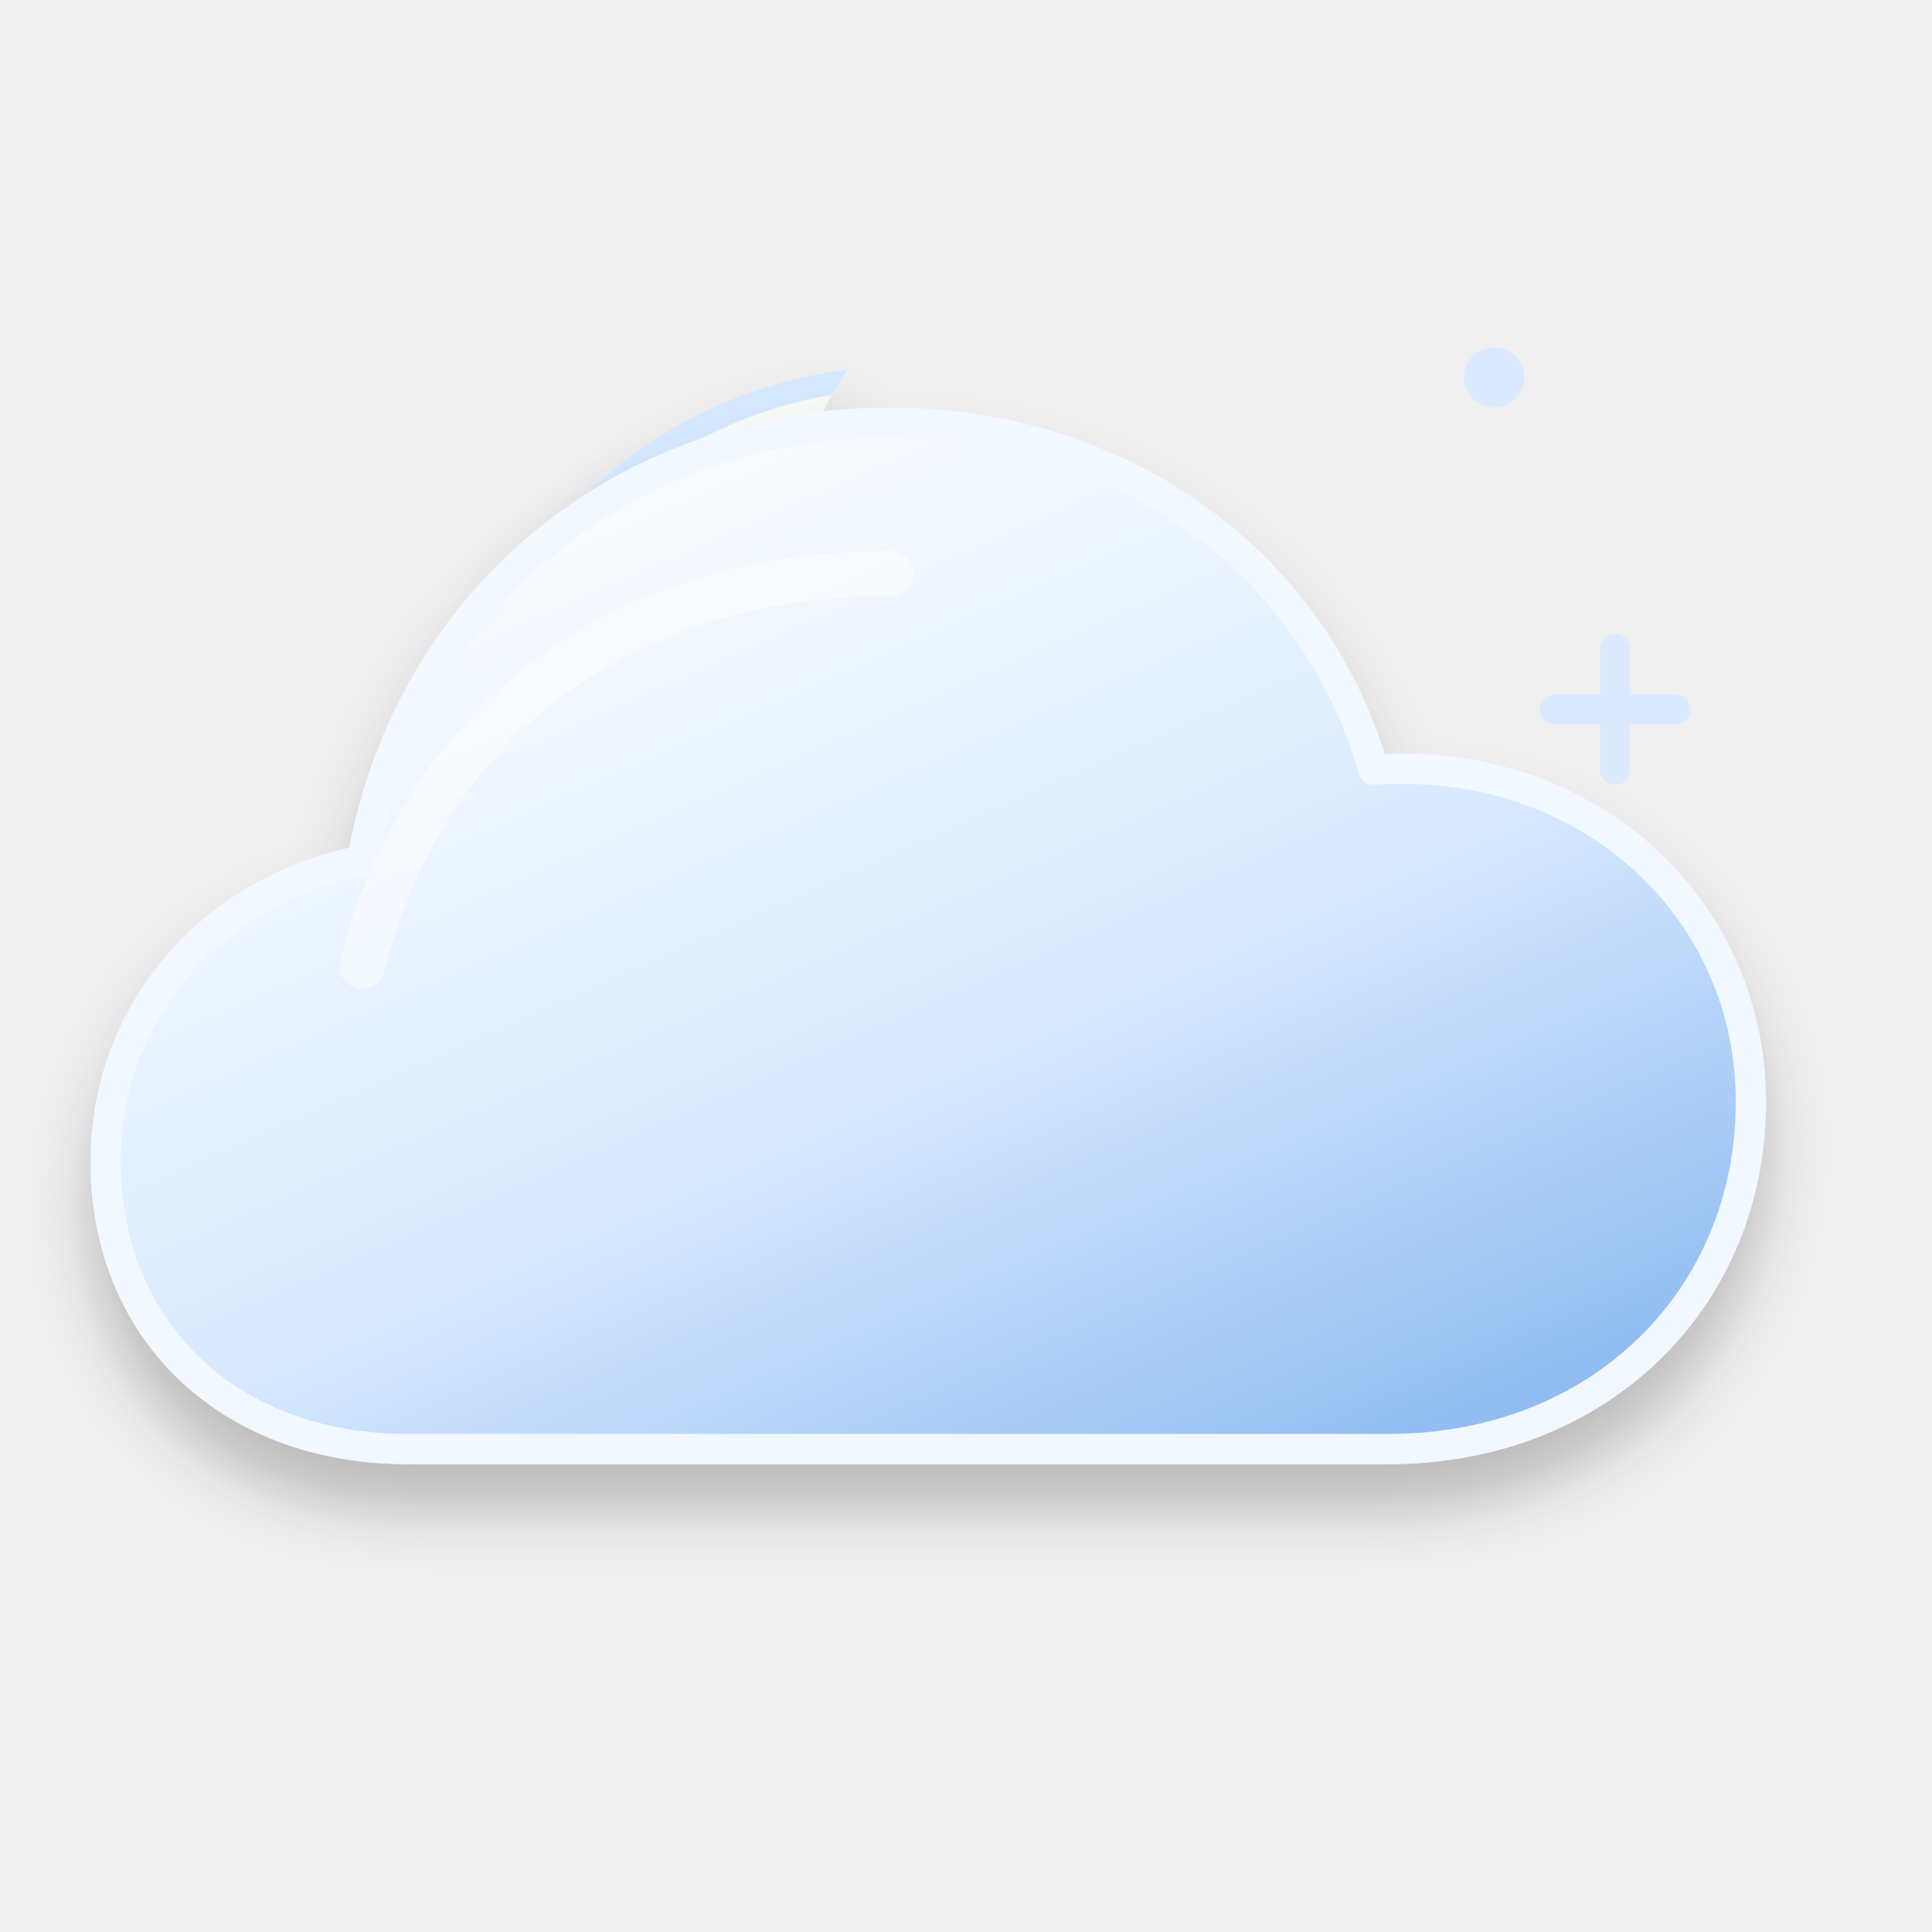
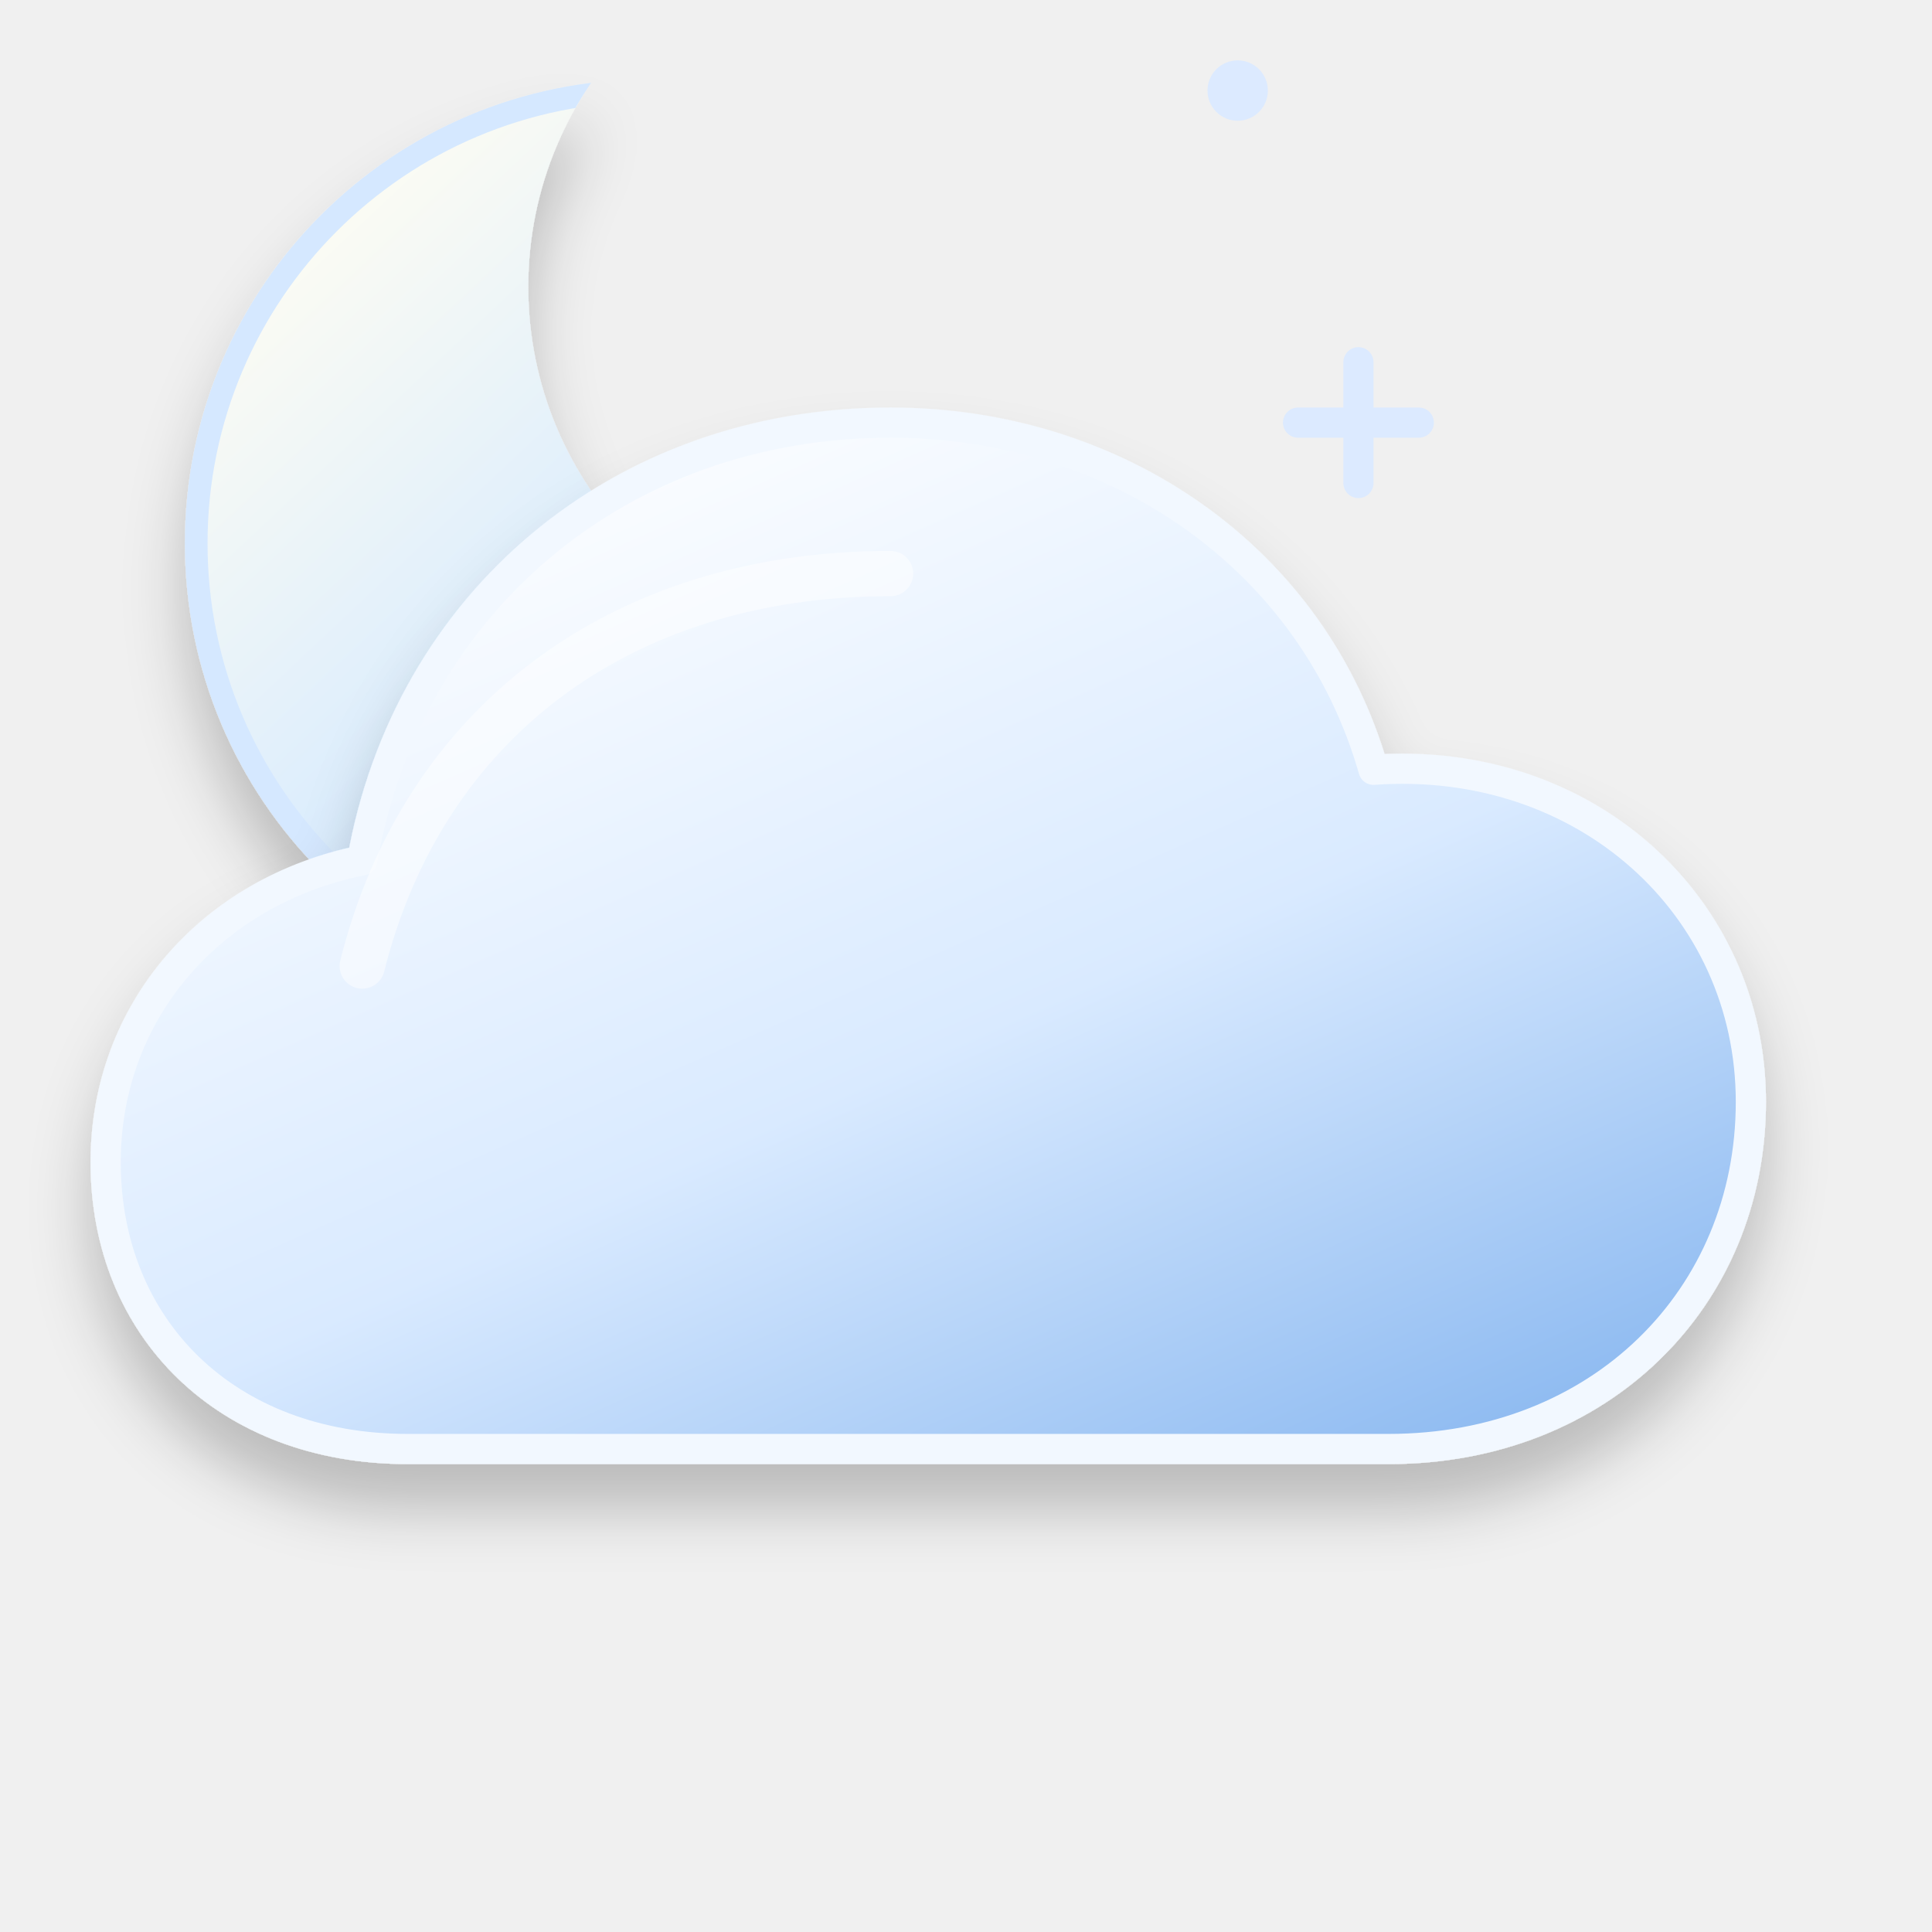
<svg xmlns="http://www.w3.org/2000/svg" viewBox="0 0 128 128" width="128" height="128" role="img">
  <defs>
    <linearGradient id="sun" x1=".16" y1=".08" x2=".87" y2=".95" objectBoundingBox="true">
      <stop stop-color="#fff9c6" />
      <stop offset=".47" stop-color="#ffd662" />
      <stop offset="1" stop-color="#ff9f49" />
    </linearGradient>
    <linearGradient id="moon" x1=".13" y1=".08" x2=".9" y2=".9" objectBoundingBox="true">
      <stop stop-color="#fffdf2" />
      <stop offset=".57" stop-color="#d5eaff" />
      <stop offset="1" stop-color="#75aaff" />
    </linearGradient>
    <linearGradient id="cloud" x1=".2" y1=".03" x2=".88" y2="1" objectBoundingBox="true">
      <stop stop-color="#ffffff" />
      <stop offset=".55" stop-color="#d9eaff" />
      <stop offset="1" stop-color="#8ab8f0" />
    </linearGradient>
    <linearGradient id="darkCloud" x1=".18" y1=".05" x2=".85" y2="1" objectBoundingBox="true">
      <stop stop-color="#dfebff" />
      <stop offset=".55" stop-color="#8faed9" />
      <stop offset="1" stop-color="#5078b3" />
    </linearGradient>
    <linearGradient id="rain" x1="0" y1="0" x2="0" y2="1" objectBoundingBox="true">
      <stop stop-color="#92ebff" />
      <stop offset="1" stop-color="#398bff" />
    </linearGradient>
    <filter id="soft" x="-25%" y="-25%" width="150%" height="160%">
      <feGaussianBlur in="SourceAlpha" stdDeviation="2" result="blur" />
      <feOffset in="blur" dy="3" result="offset" />
      <feComponentTransfer in="offset" result="shade">
        <feFuncA type="linear" slope=".22" />
      </feComponentTransfer>
      <feMerge>
        <feMergeNode in="shade" />
        <feMergeNode in="SourceGraphic" />
      </feMerge>
    </filter>
    <mask id="crescent">
      <rect width="128" height="128" fill="white" />
      <circle cx="76" cy="38" r="24" fill="black" />
    </mask>
  </defs>
  <g>
-     <g filter="url(#soft)">
-       <circle cx="60" cy="55" r="30" fill="url(#moon)" mask="url(#crescent)" />
-       <circle cx="60" cy="55" r="30" fill="none" stroke="#d5e8ff" stroke-width="1.5" mask="url(#crescent)" />
+     <g transform="translate(-17 -19)">
+       <g filter="url(#soft)">
+         <circle cx="60" cy="55" r="30" fill="url(#moon)" mask="url(#crescent)" />
+         <circle cx="60" cy="55" r="30" fill="none" stroke="#d5e8ff" stroke-width="1.5" mask="url(#crescent)" />
+       </g>
+       <circle cx="99" cy="25" r="2" fill="#dceaff" />
+       <path d="M107 43v8m-4-4h8" stroke="#dceaff" stroke-width="2" stroke-linecap="round" />
    </g>
-     <circle cx="99" cy="25" r="2" fill="#dceaff" />
-     <path d="M107 43v8m-4-4h8" stroke="#dceaff" stroke-width="2" stroke-linecap="round" />
    <path d="M27 96c-12 0-20-8-20-19 0-10 7-18 17-20 3-17 17-29 35-29 15 0 28 9 32 23 14-1 25 9 25 22 0 13-10 23-24 23H27z" fill="url(#cloud)" stroke="#f2f8ff" stroke-width="2" stroke-linejoin="round" filter="url(#soft)" />
    <path d="M24 64c4-16 17-26 35-26" fill="none" stroke="#fff" stroke-width="3" stroke-linecap="round" opacity=".48" />
  </g>
</svg>
